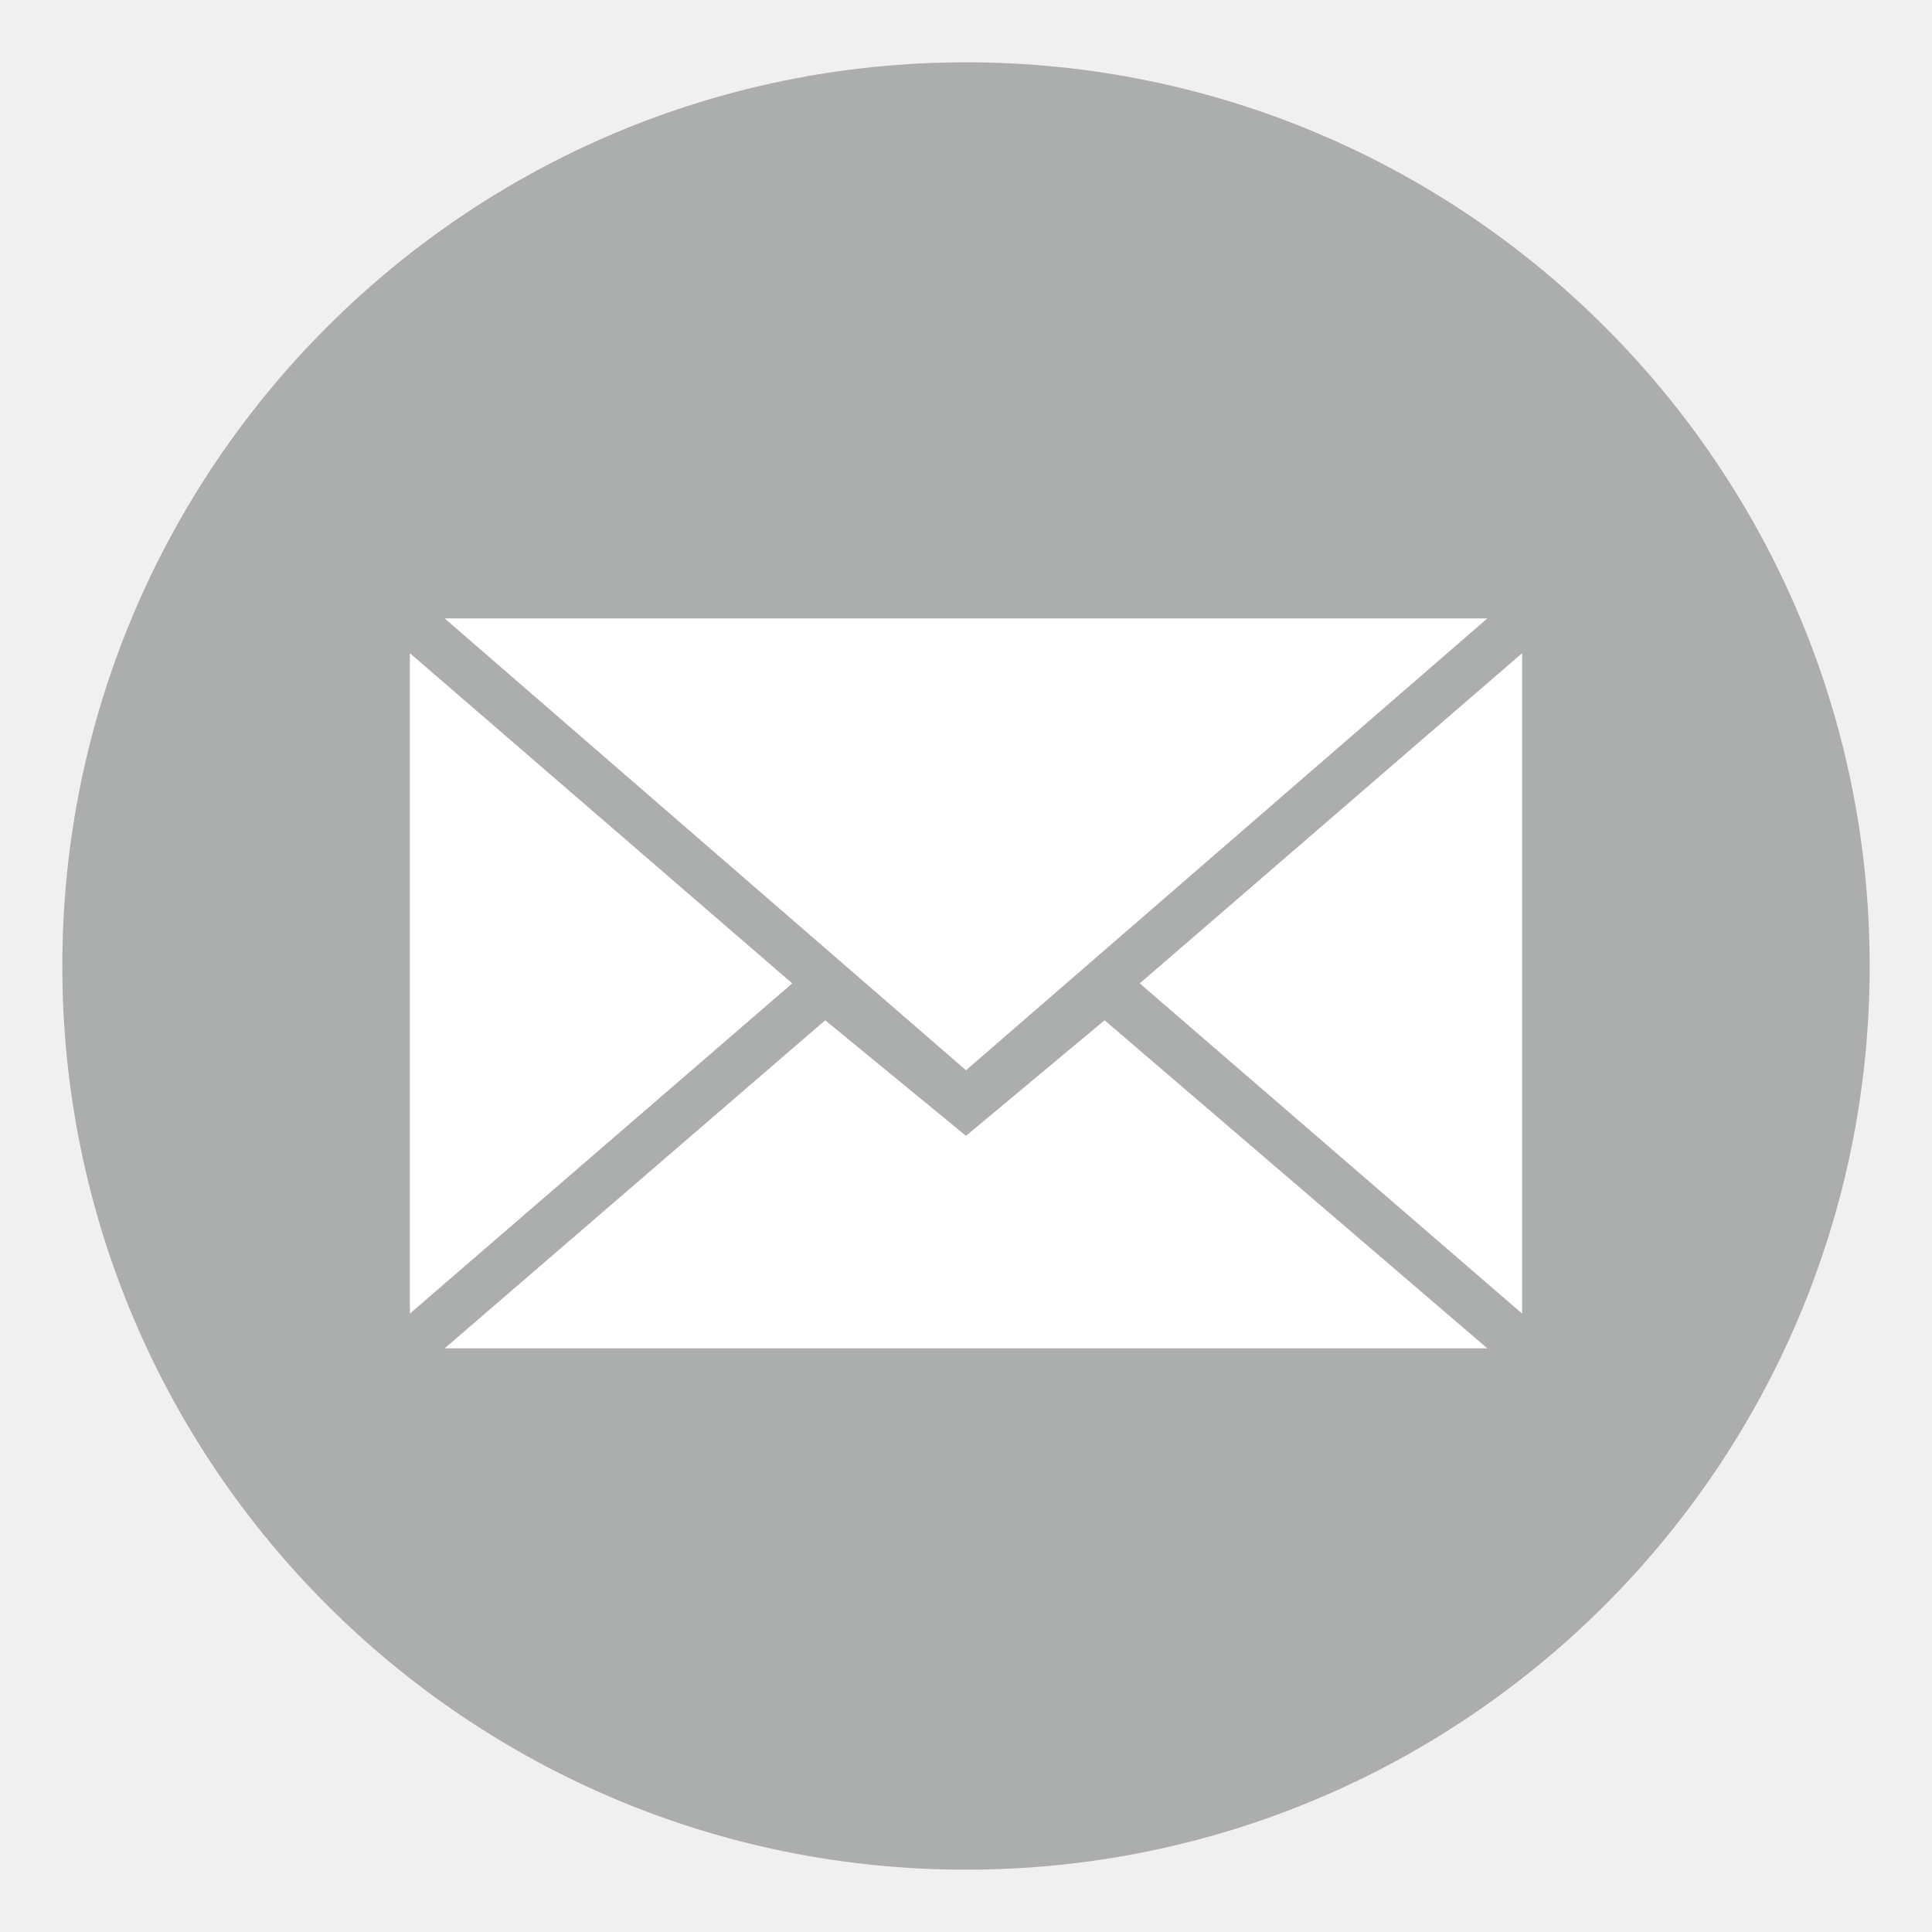
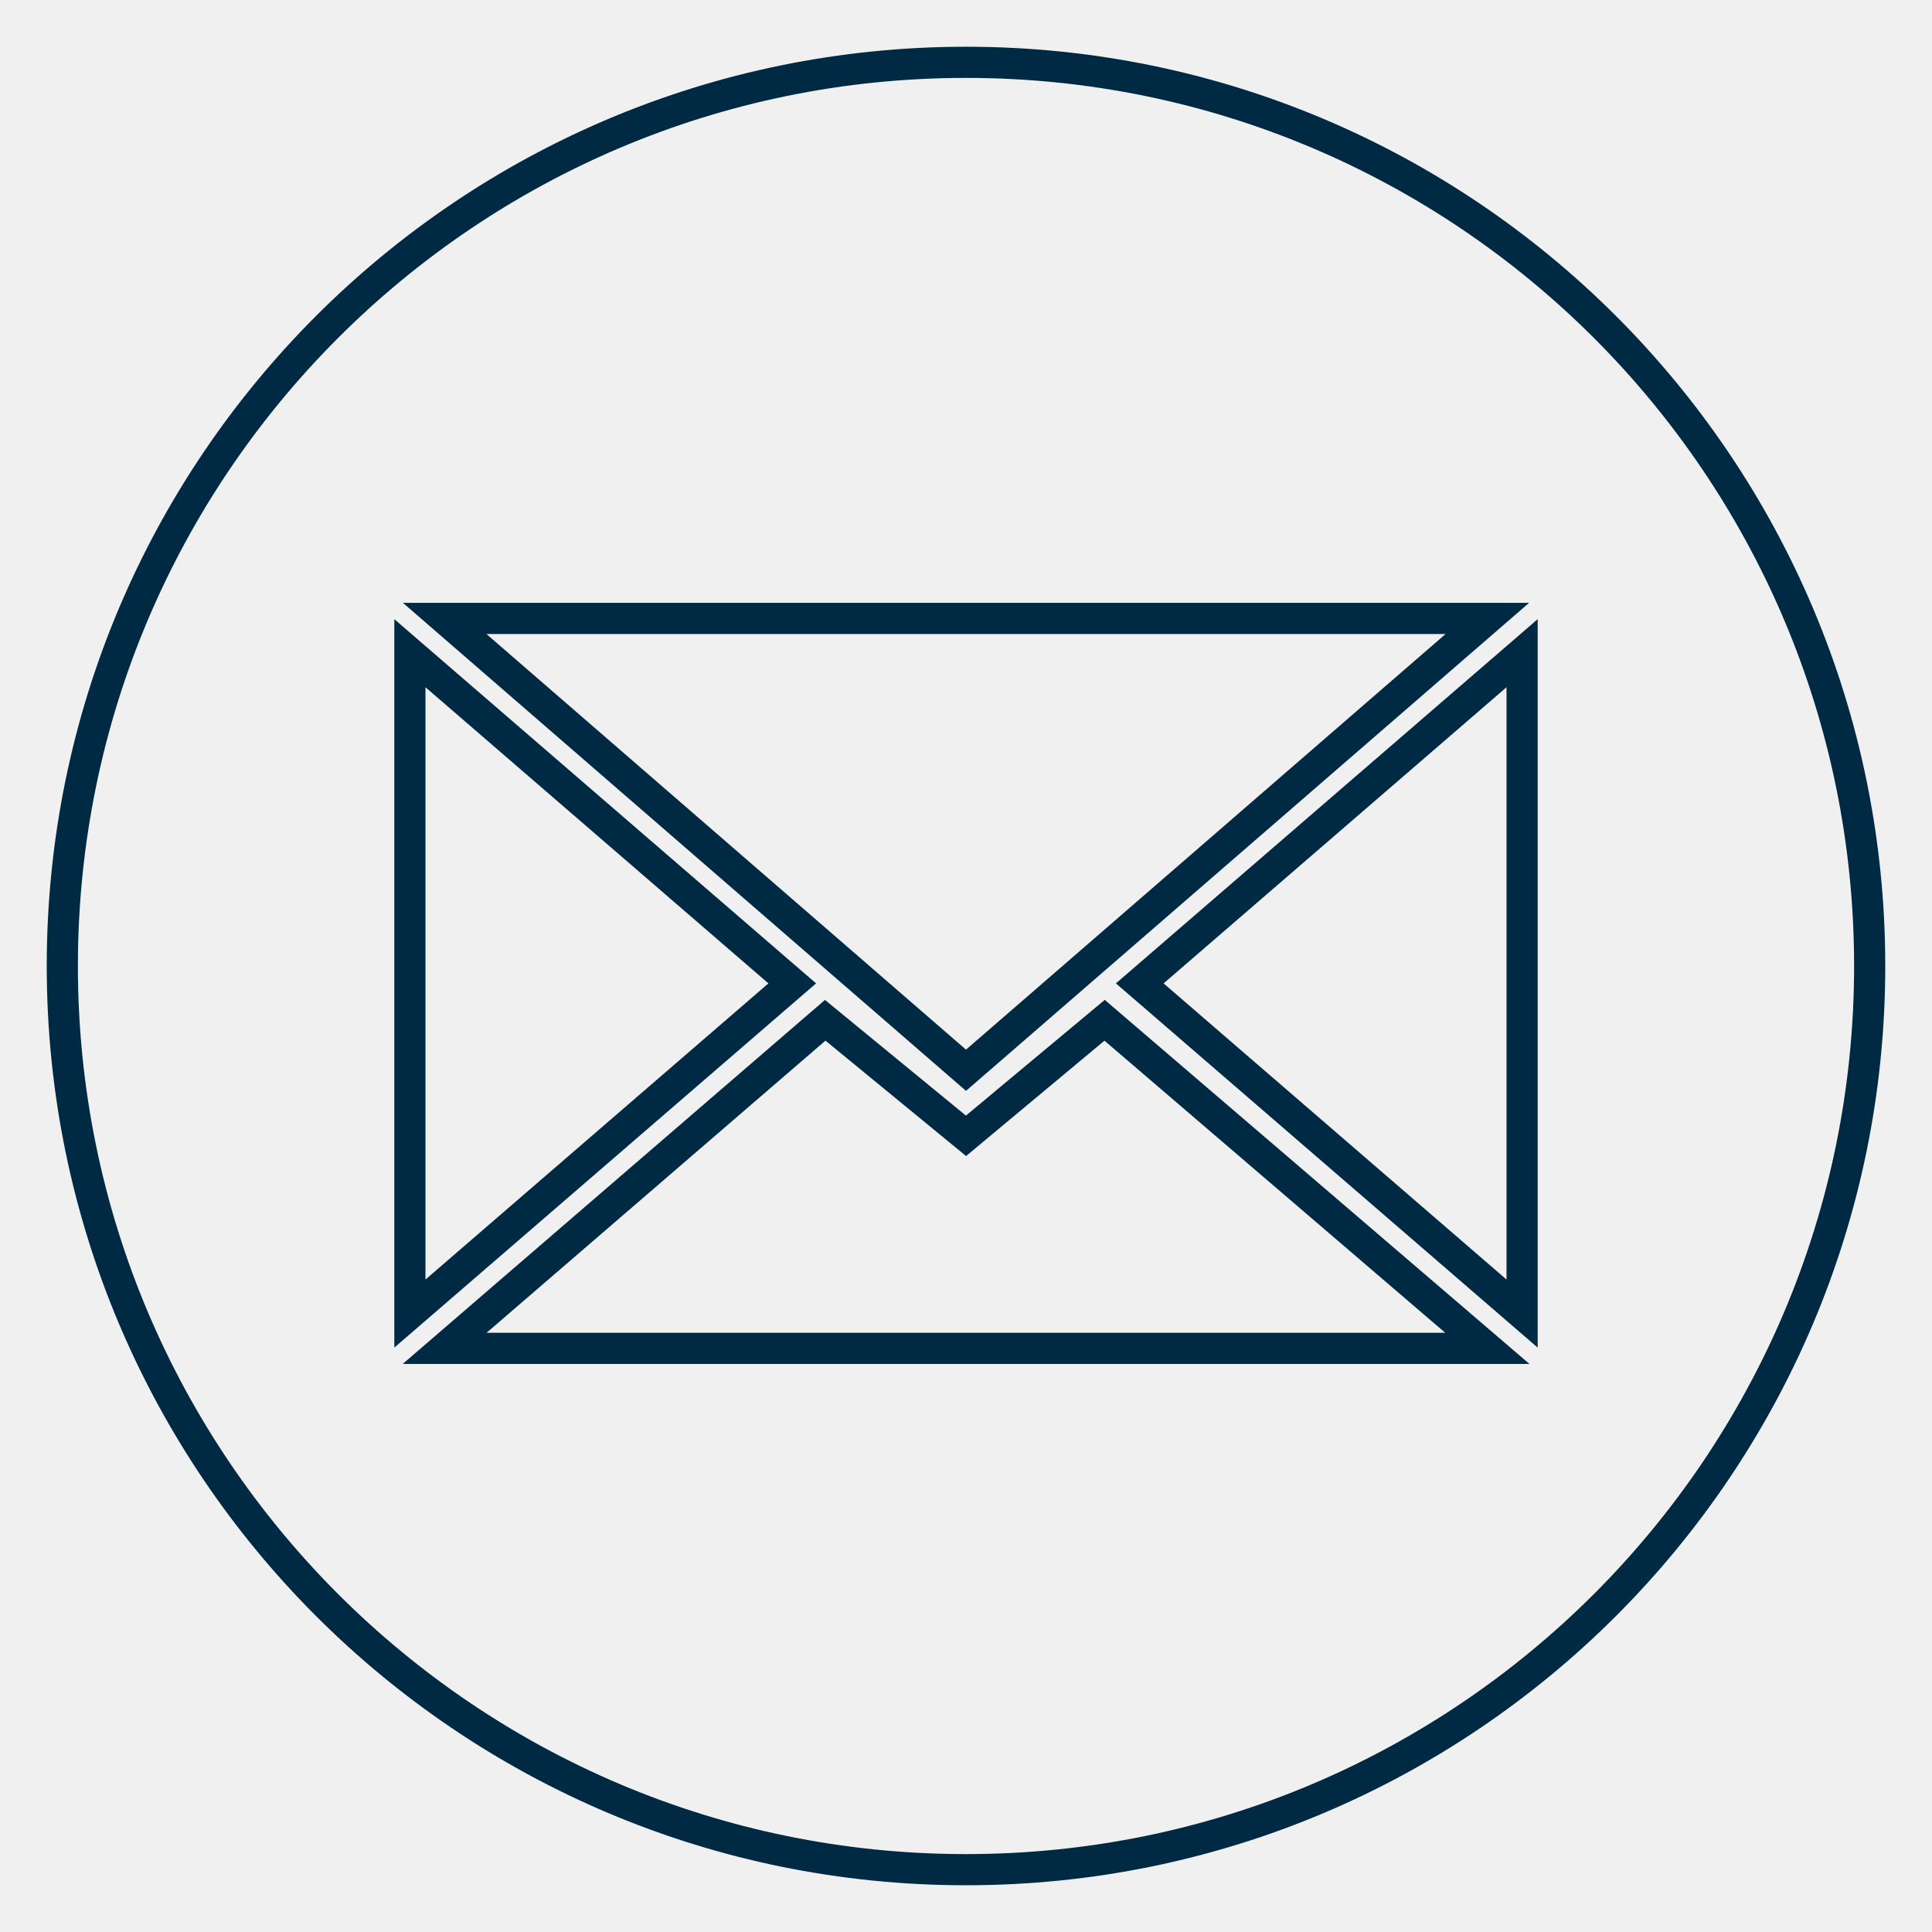
<svg xmlns="http://www.w3.org/2000/svg" width="31px" height="31px" viewBox="0 0 31 31" version="1.1">
  <defs />
  <g id="Page-1" stroke="none" stroke-width="1" fill="none" fill-rule="evenodd">
-     <g id="svg-mail">
-       <path d="M15.5,30 C23.508,30 30,23.508 30,15.5 C30,7.492 23.508,1 15.5,1 C7.492,1 1,7.492 1,15.5 C1,23.508 7.492,30 15.5,30 L15.5,30 Z" id="Shape" fill="#ACADAD" />
-       <path d="M15.5,17.173 L23.865,9.923 L7.135,9.923 L15.5,17.173 L15.5,17.173 Z M13.241,16.371 L15.5,18.225 L17.724,16.371 L23.865,21.635 L7.135,21.635 L13.241,16.371 L13.241,16.371 Z M6.577,21.077 L6.577,10.481 L12.712,15.779 L6.577,21.077 L6.577,21.077 Z M24.423,21.077 L24.423,10.481 L18.288,15.779 L24.423,21.077 L24.423,21.077 Z" id="Shape" fill="#FFFFFF" />
+     <g id="svg-mail" stroke="#002A44" stroke-width="0.5">
+       <path d="M15.5,30 C23.508,30 30,23.508 30,15.5 C30,7.492 23.508,1 15.5,1 C7.492,1 1,7.492 1,15.5 C1,23.508 7.492,30 15.5,30 L15.5,30 Z" id="Shape" />
+       <path d="M15.5,17.173 L23.865,9.923 L7.135,9.923 L15.5,17.173 L15.5,17.173 Z M13.241,16.371 L15.5,18.225 L17.724,16.371 L23.865,21.635 L7.135,21.635 L13.241,16.371 L13.241,16.371 Z M6.577,21.077 L6.577,10.481 L12.712,15.779 L6.577,21.077 L6.577,21.077 Z M24.423,21.077 L24.423,10.481 L18.288,15.779 L24.423,21.077 L24.423,21.077 Z" id="Shape" />
    </g>
  </g>
</svg>
